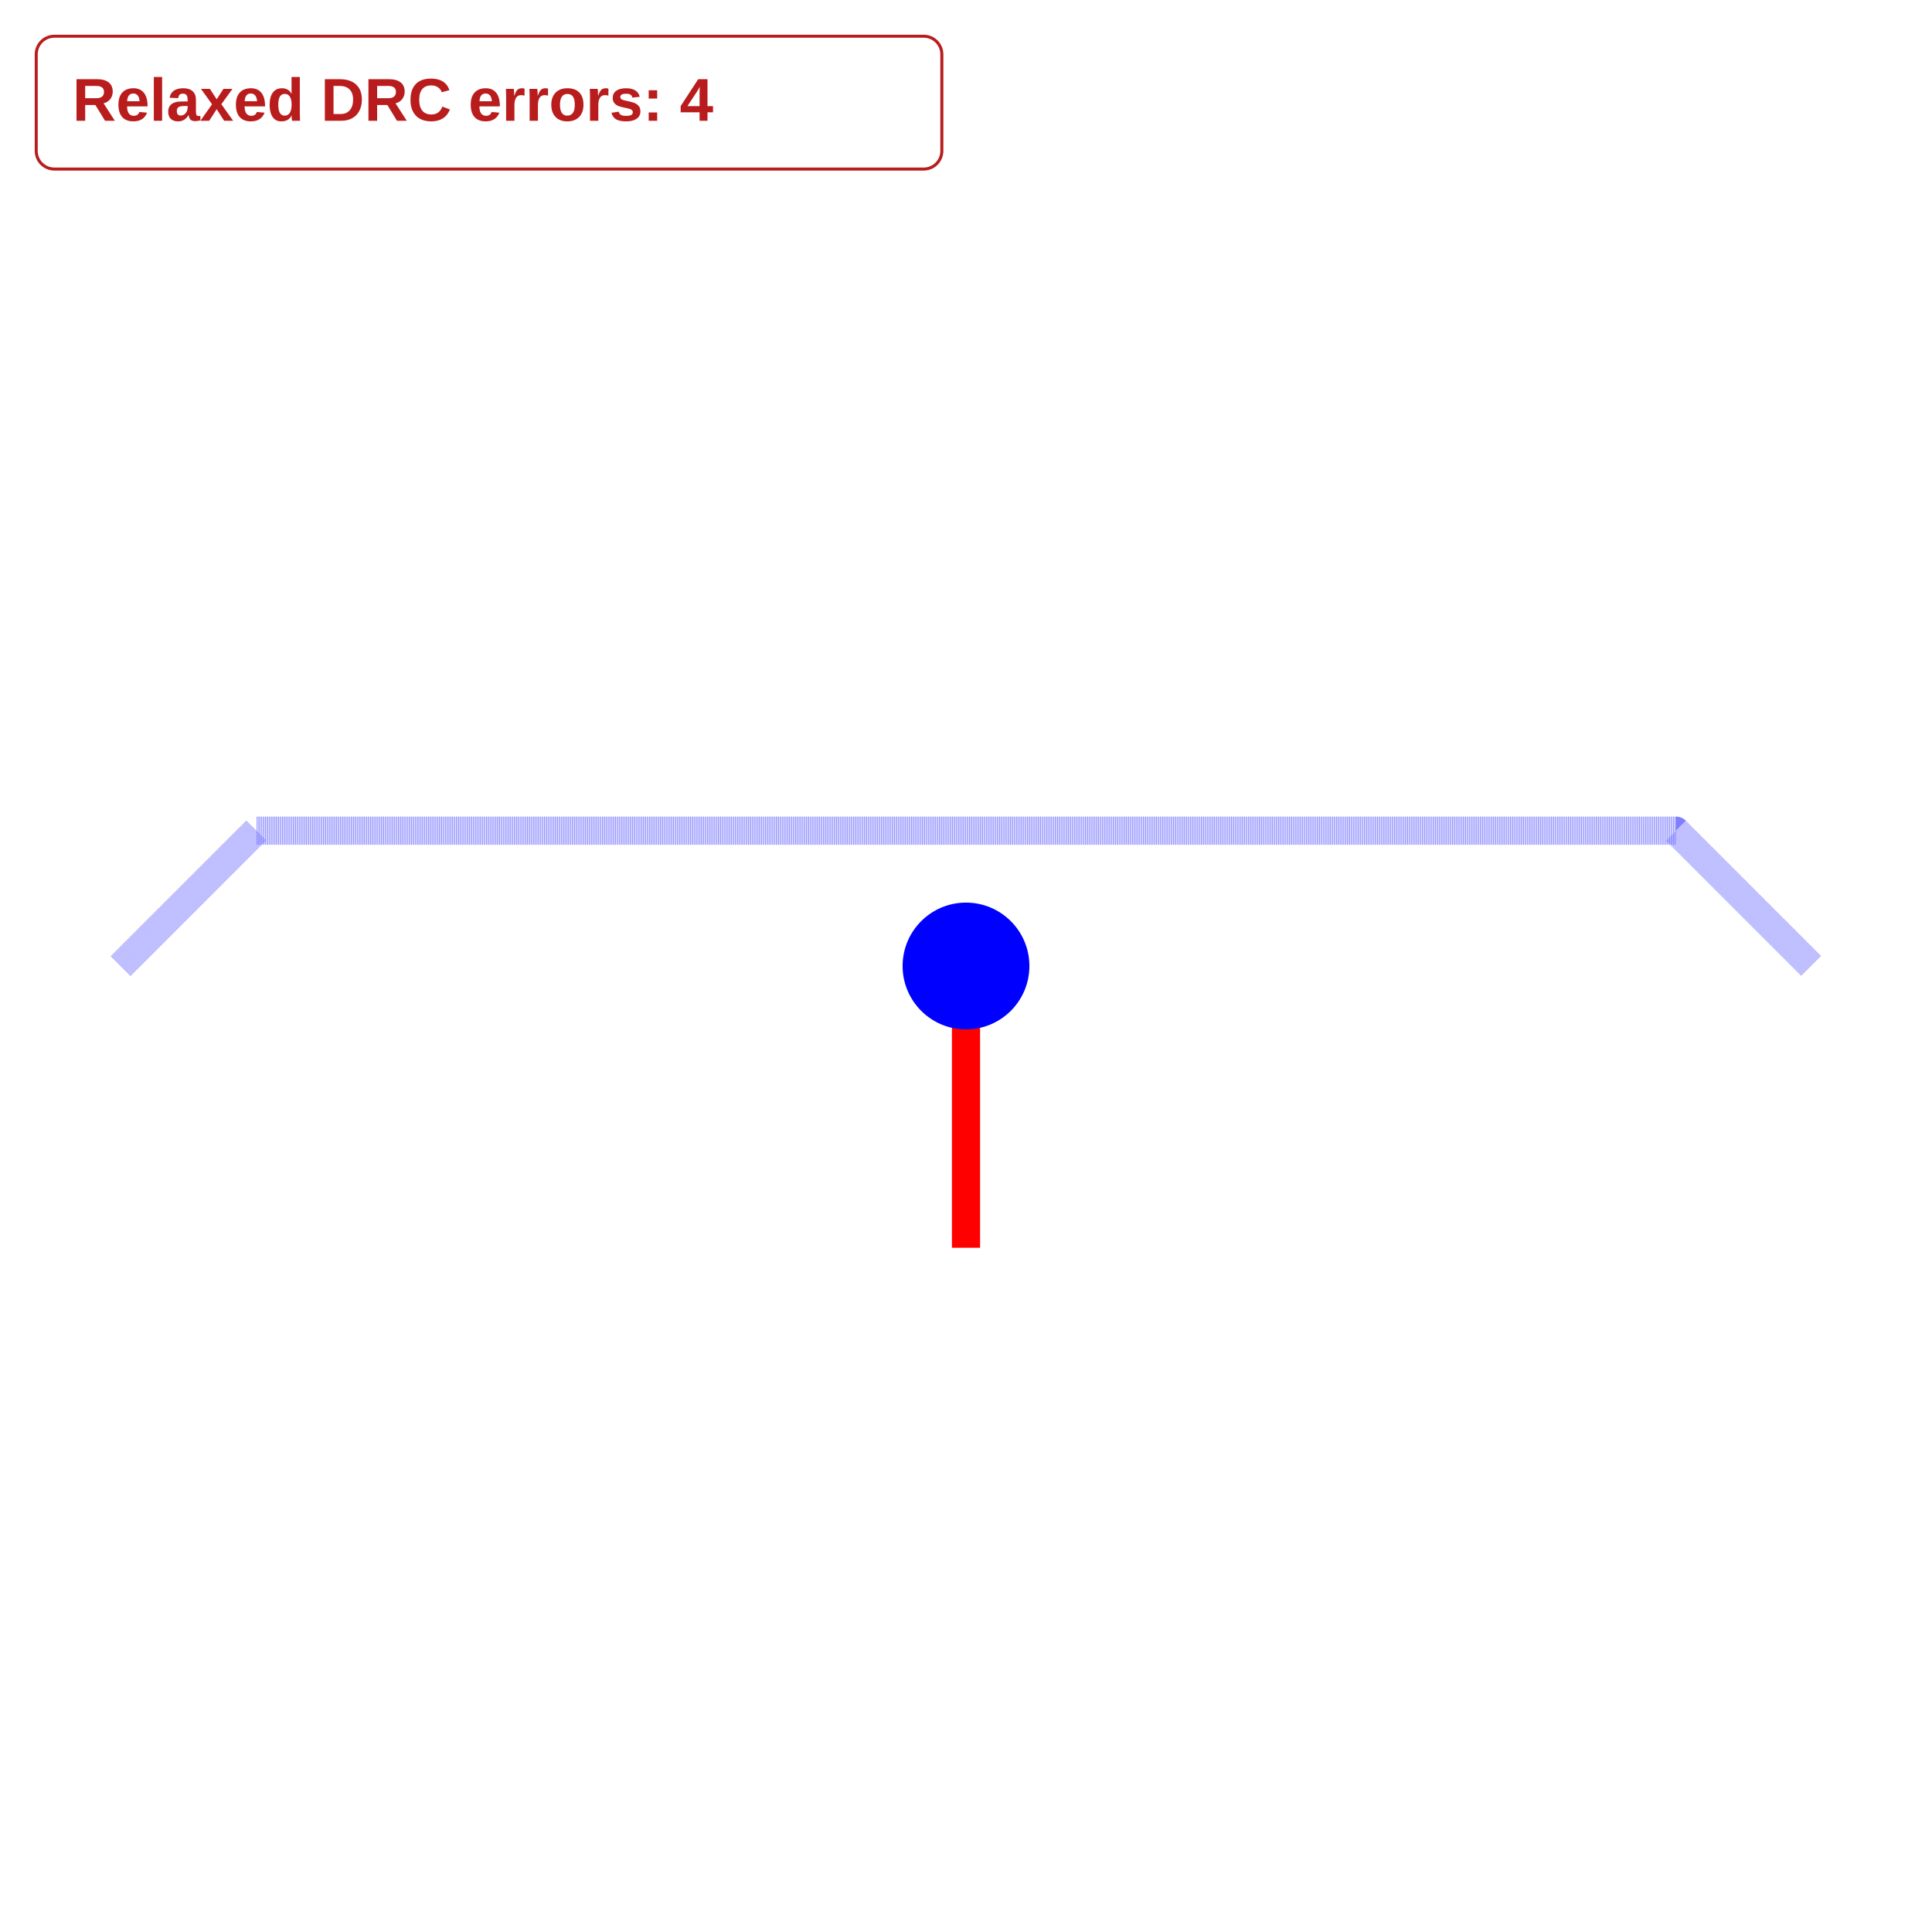
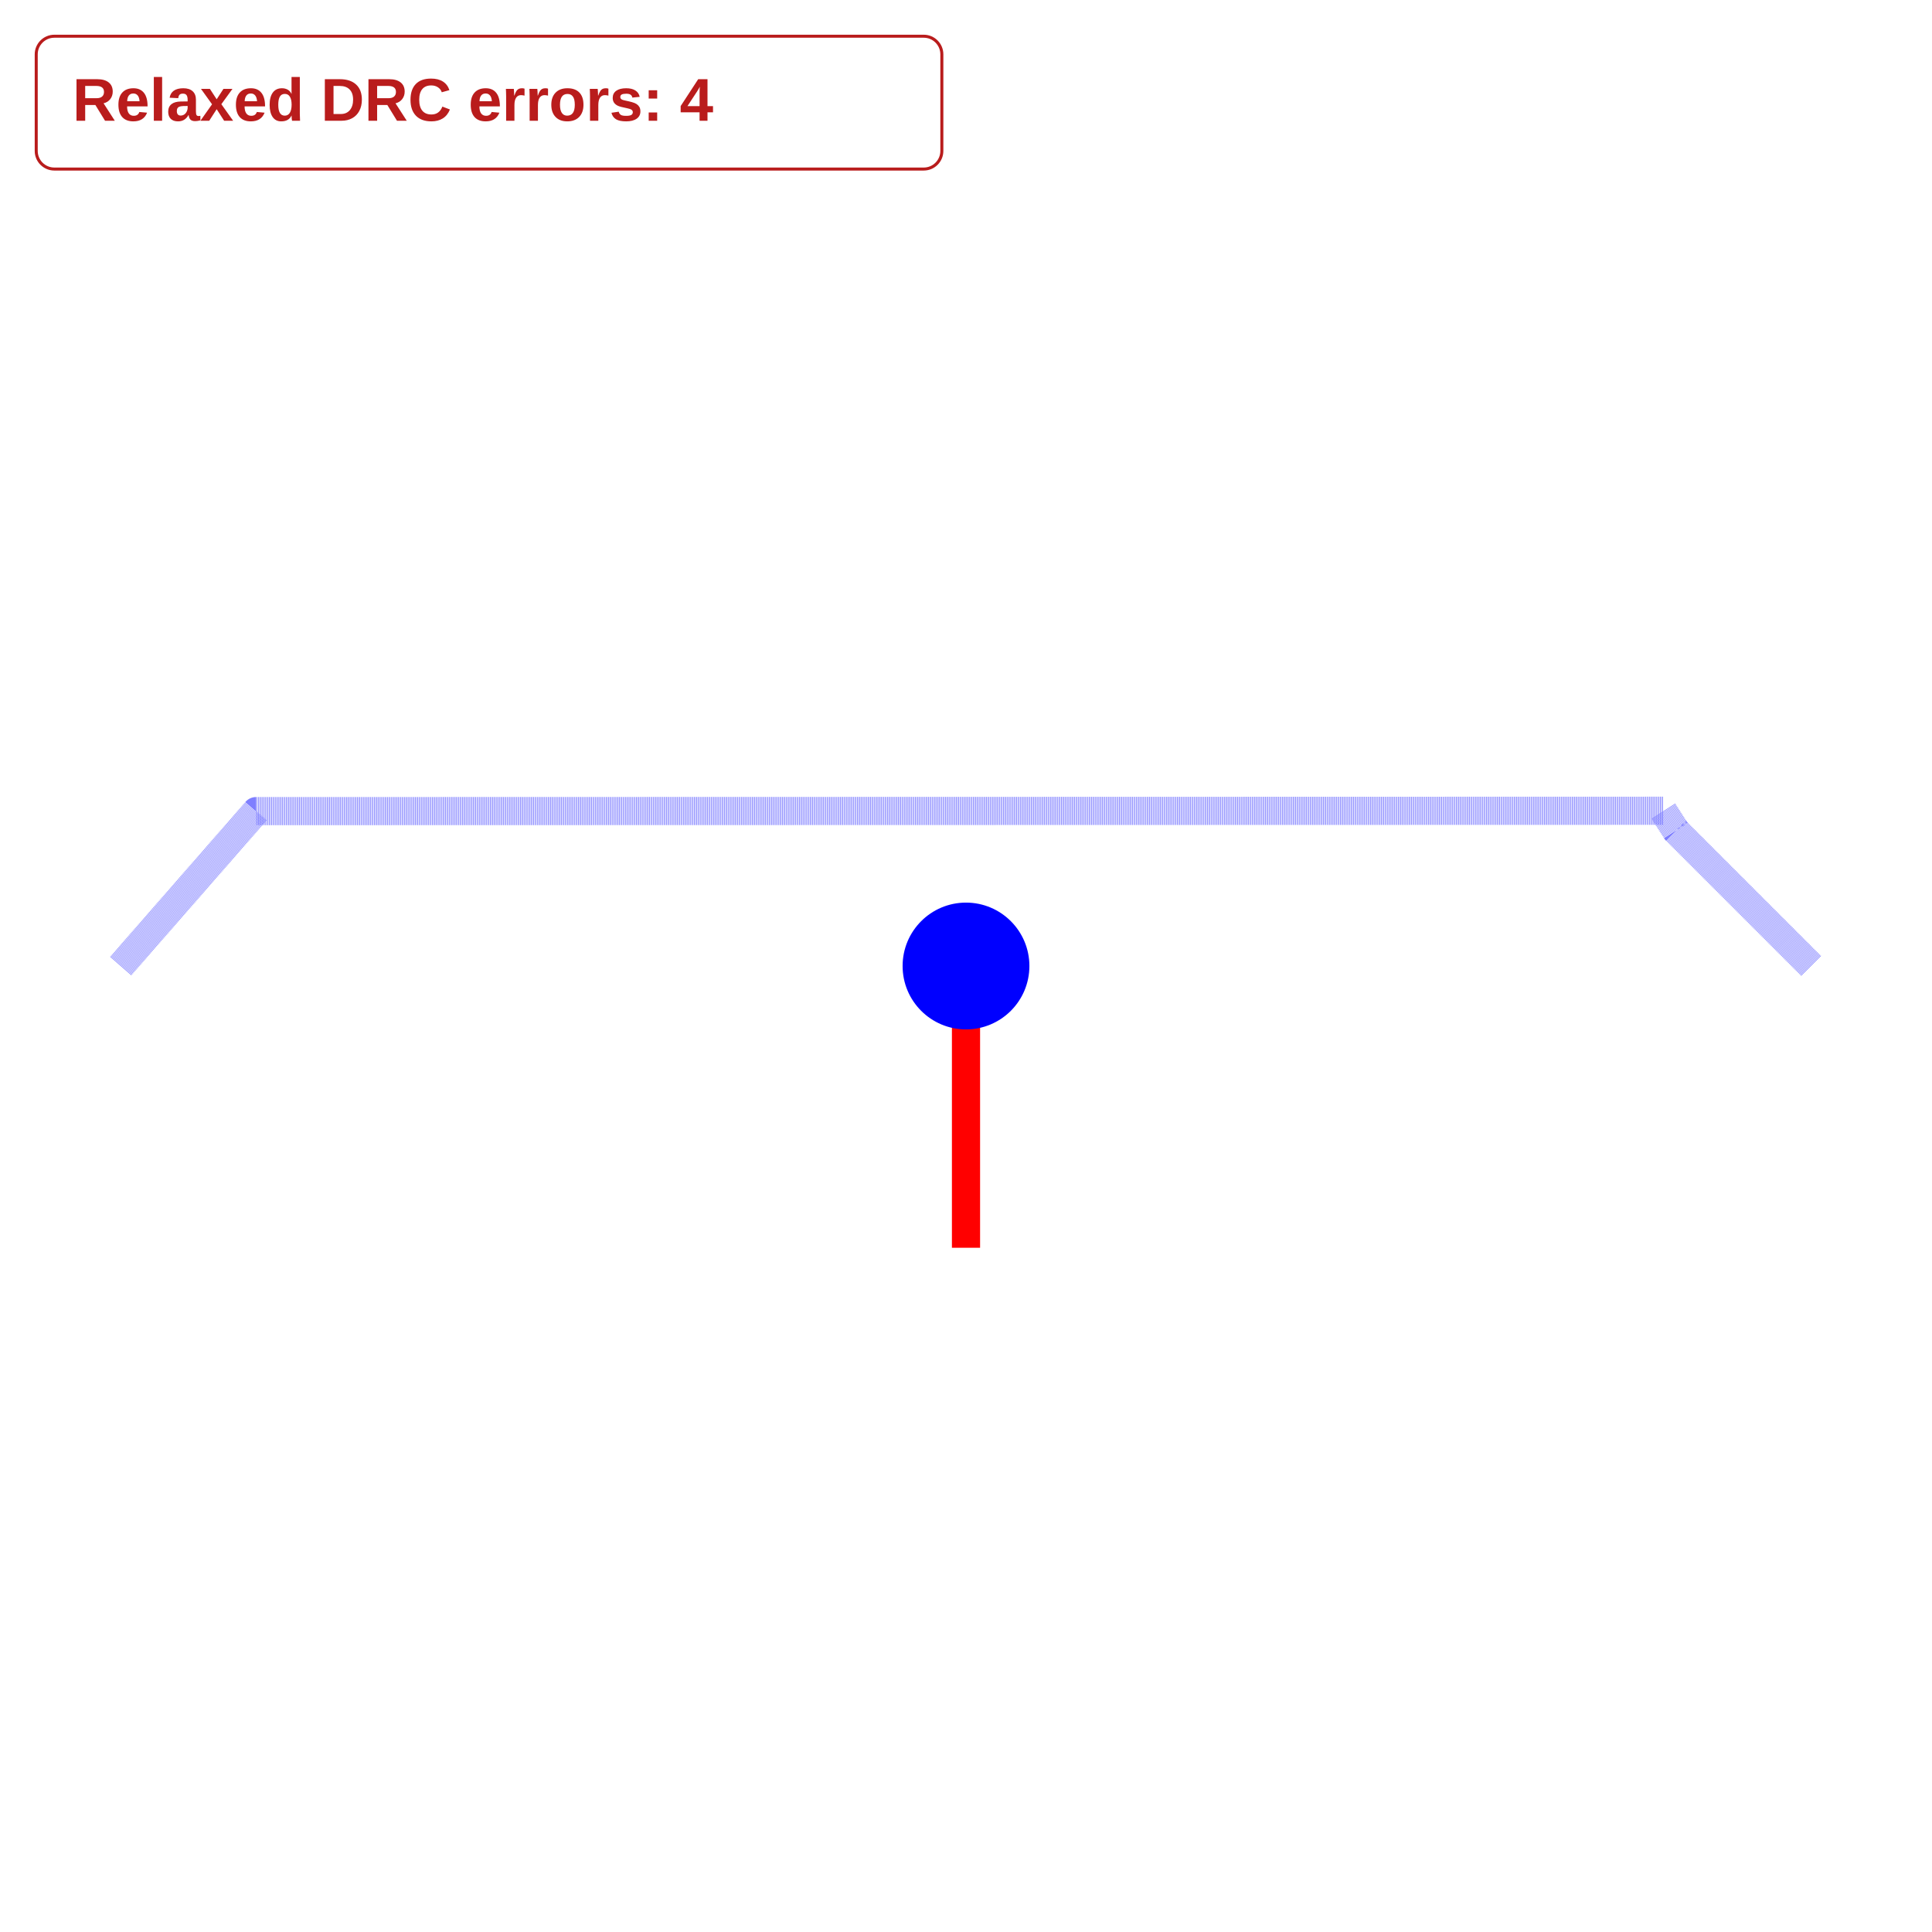
<svg xmlns="http://www.w3.org/2000/svg" width="640" height="640" viewBox="0 0 640 640">
  <rect width="100%" height="100%" fill="white" />
  <g>
    <polyline data-points="0,-1 0,0" data-type="line" data-label="" points="320,413.333 320,320" fill="none" stroke="red" stroke-linejoin="round" stroke-width="9.333" />
  </g>
  <g>
    <polyline data-points="0,0 0,1" data-type="line" data-label="" points="320,320 320,226.667" fill="none" stroke="rgba(255,255,0,0.5)" stroke-linejoin="round" stroke-width="9.333333333333334e-8" stroke-dasharray="0.2 0.2" />
  </g>
  <g>
-     <polyline data-points="-3,0 -2.5196556345717784,0.48034436542822145 2.474332958861815,0.48034436542822145 2.5196556345717784,0.48034436542822145 3,0" data-type="line" data-label="" points="40,320 84.832,275.168 550.938,275.168 555.168,275.168 600,320" fill="none" stroke="rgba(0,0,255,0.5)" stroke-linejoin="round" stroke-width="9.333" stroke-dasharray="0.2 0.2" />
+     <polyline data-points="-3,0 -2.5196556345717784,0.5497090841815104 2.474332958861815,0.5509796466749326 2.5196556345717784,0.48034436542822145 3,0" data-type="line" data-label="" points="40,320 84.832,268.694 550.938,268.575 555.168,275.168 600,320" fill="none" stroke="rgba(0,0,255,0.5)" stroke-linejoin="round" stroke-width="9.333" stroke-dasharray="0.2 0.2" />
  </g>
  <circle data-type="circle" data-label="" data-x="0" data-y="0" cx="320" cy="320" r="21" fill="blue" stroke="none" stroke-width="0.011" />
  <g id="crosshair" style="display: none">
    <line id="crosshair-h" y1="0" y2="640" stroke="#666" stroke-width="0.5" />
    <line id="crosshair-v" x1="0" x2="640" stroke="#666" stroke-width="0.5" />
    <text id="coordinates" font-family="monospace" font-size="12" fill="#666" />
  </g>
  <g data-testid="relaxed-drc-summary">
    <rect x="12" y="12" width="300" height="44" rx="6" fill="white" stroke="#b91c1c" />
    <text x="24" y="40" font-family="Arial, sans-serif" font-size="20" font-weight="600" fill="#b91c1c">Relaxed DRC errors: 4</text>
  </g>
</svg>
